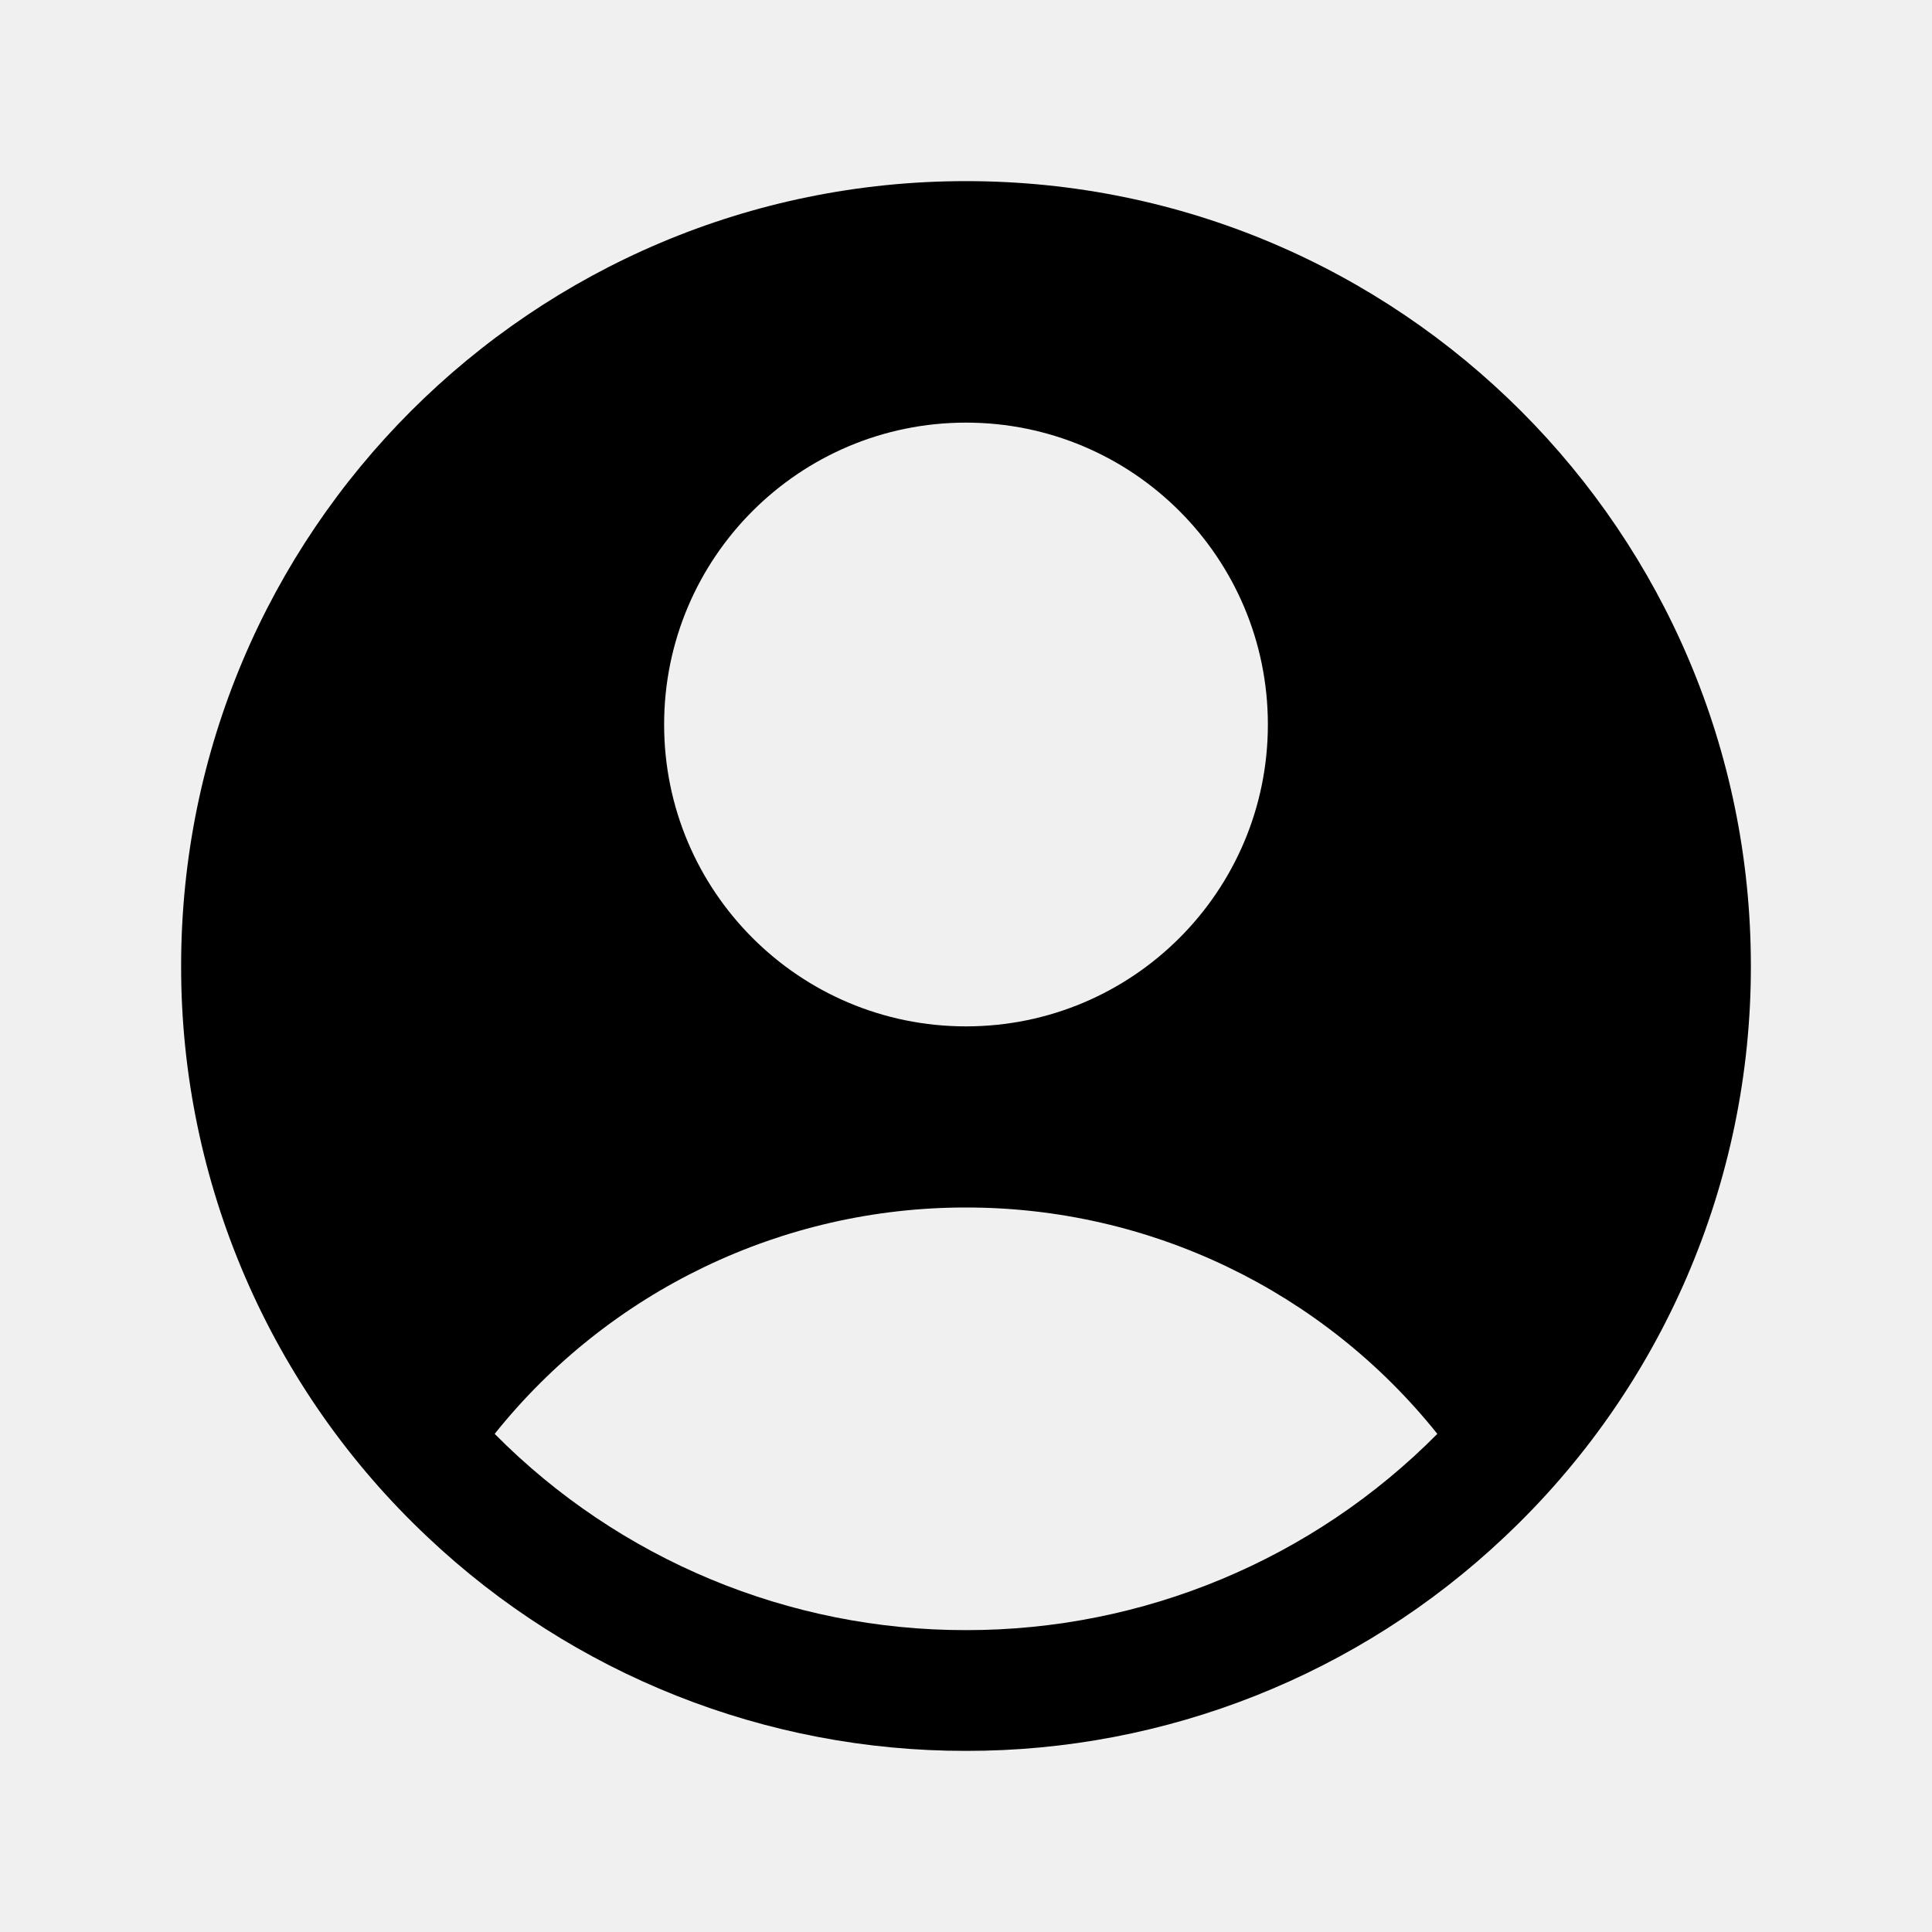
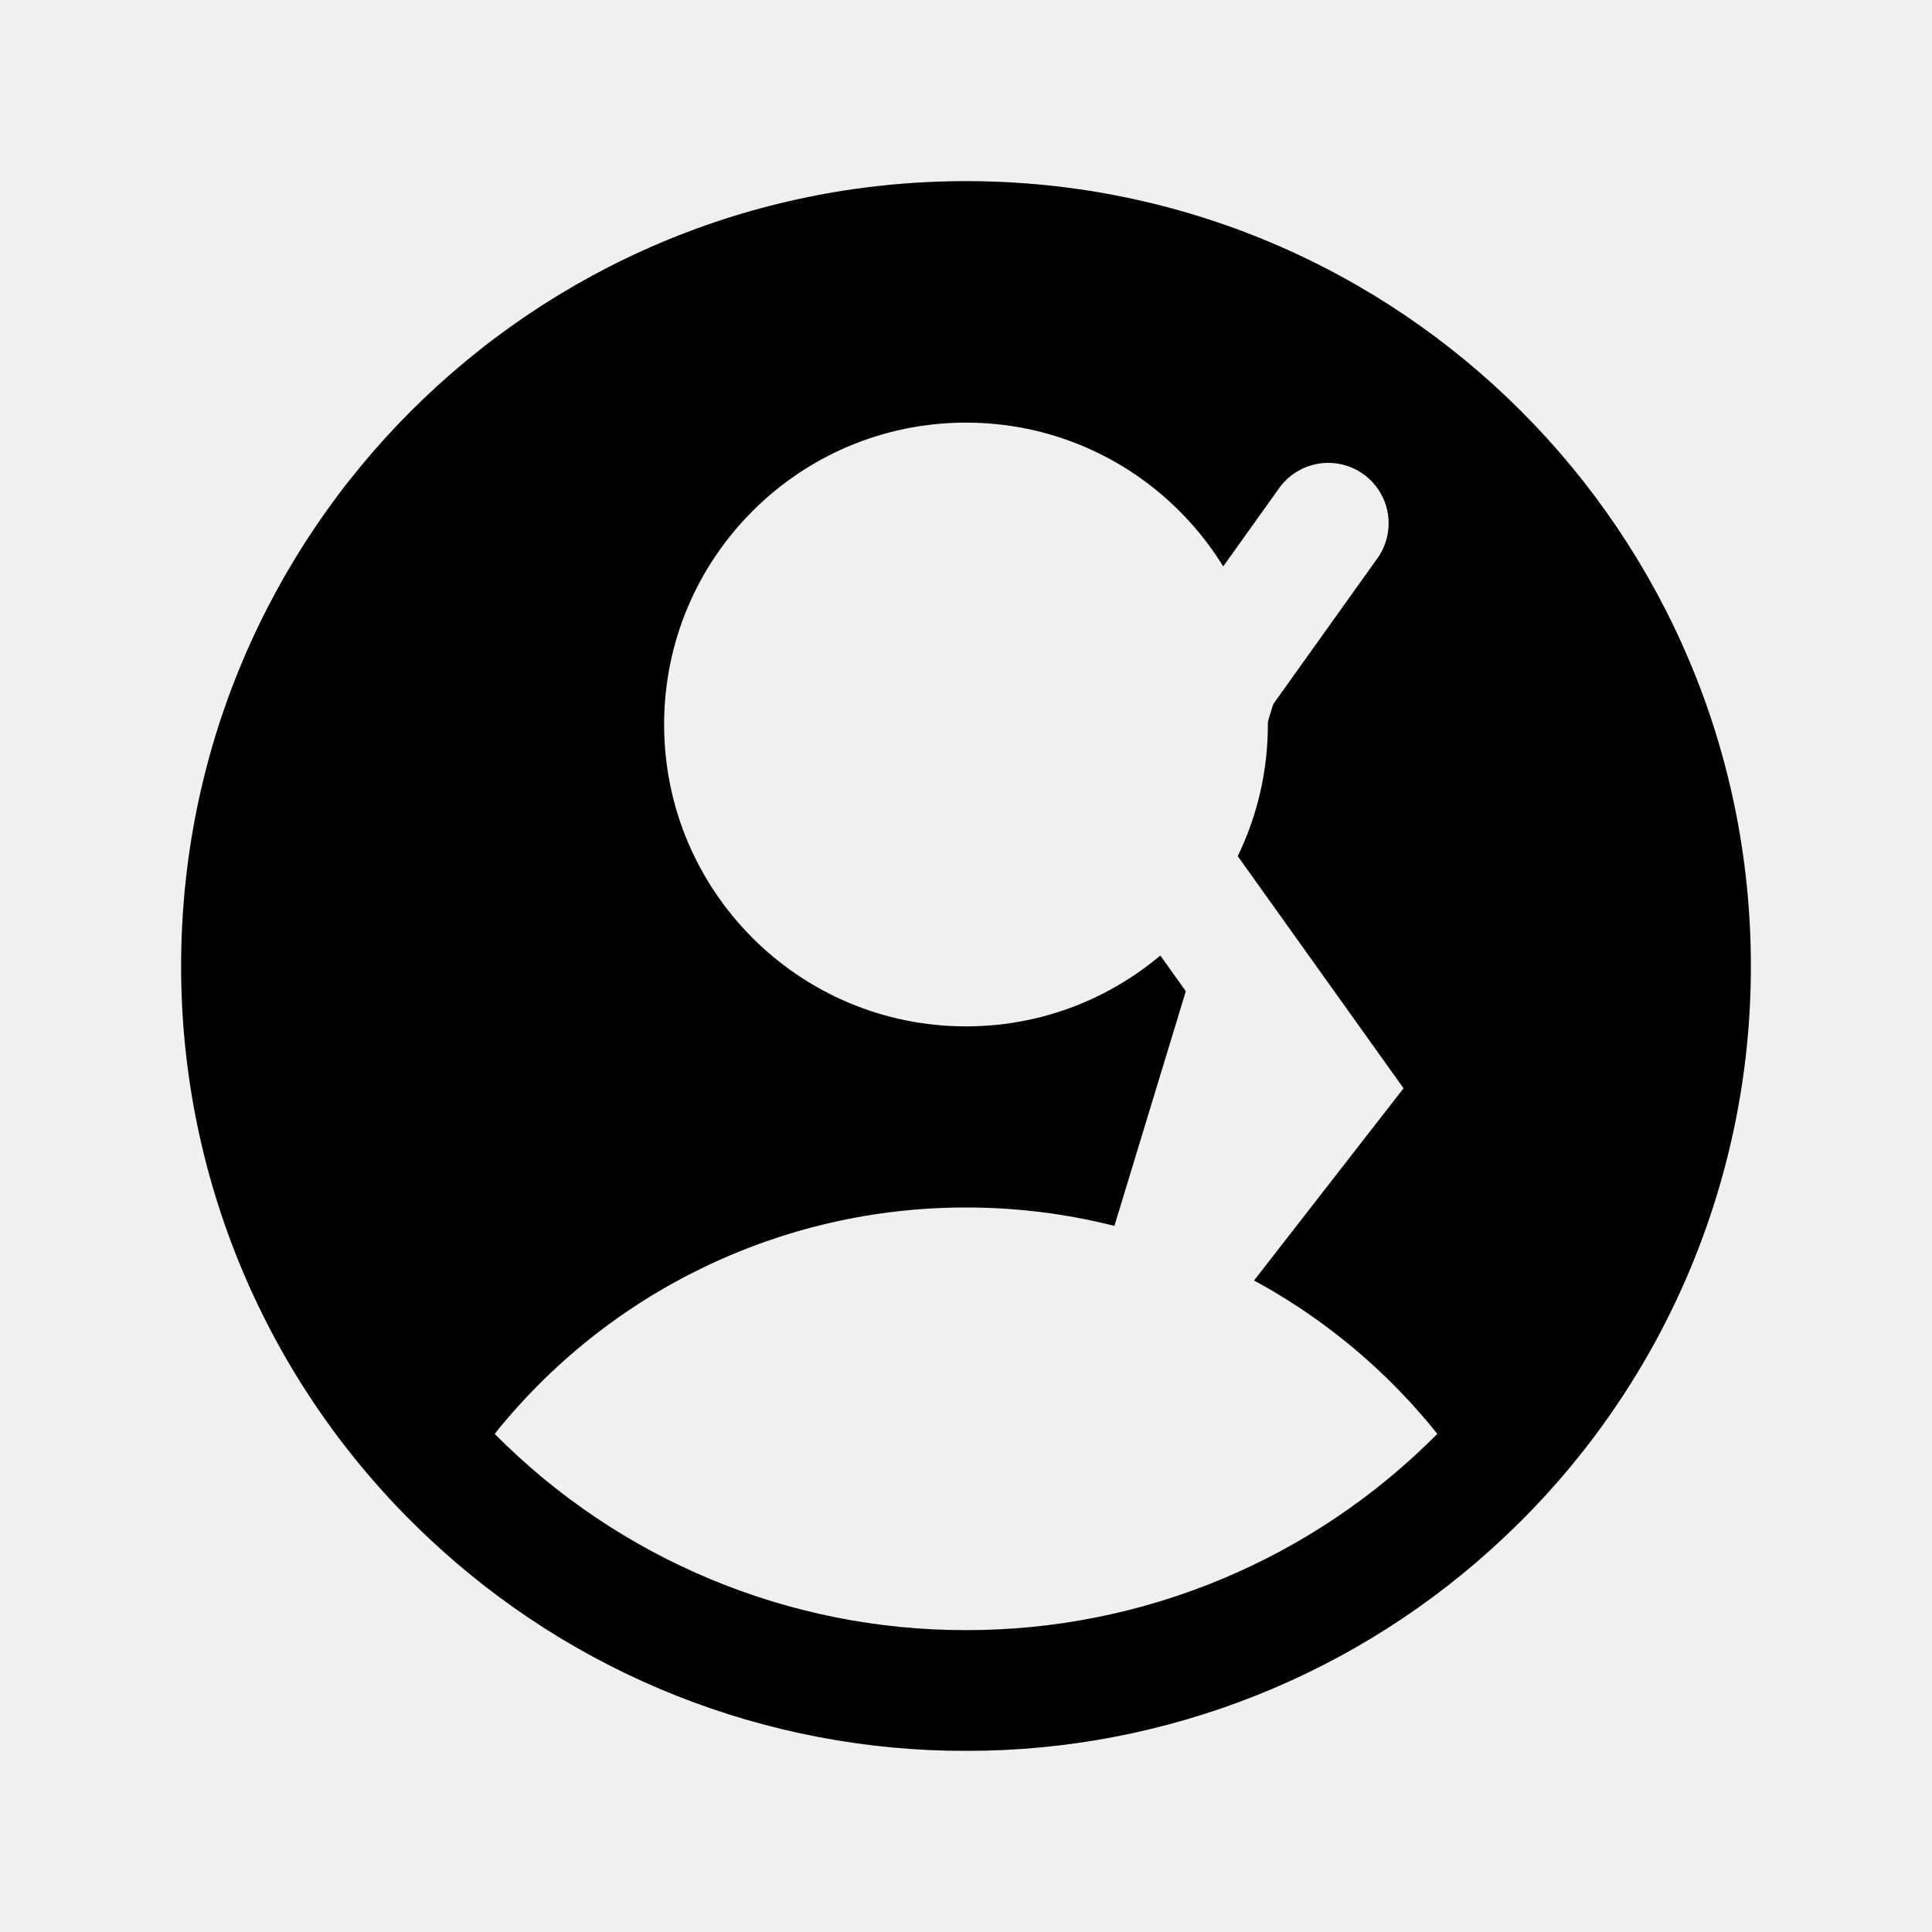
<svg xmlns="http://www.w3.org/2000/svg" viewBox="0 0 24 24" fill="currentColor">
-   <path fill-rule="evenodd" d="M18.685 19.097A9.723 9.723 0 0021.75 12c0-5.385-4.365-9.75-9.75-9.75S2.25 6.615 2.25 12a9.723 9.723 0 003.065 7.097A9.716 9.716 0 0012 21.75a9.716 9.716 0 006.685-2.653zm-12.54-1.285A7.486 7.486 0 0112 15a7.486 7.486 0 015.855 2.812A8.224 8.224 0 0112 20.25a8.224 8.224 0 01-5.855-2.438zM15.75 9a3.75 3.75 0 11-7.5 0 3.75 3.75 0 017.5 0z" clip-rule="evenodd" />
+   <defs>
+     <mask id="cracked-icon-mask">
+       <path fill="white" d="M18.685 19.097A9.723 9.723 0 0021.75 12c0-5.385-4.365-9.75-9.75-9.75S2.25 6.615 2.25 12a9.723 9.723 0 003.065 7.097A9.716 9.716 0 0012 21.75a9.716 9.716 0 006.685-2.653zm-12.54-1.285A7.486 7.486 0 0112 15a7.486 7.486 0 015.855 2.812A8.224 8.224 0 0112 20.25a8.224 8.224 0 01-5.855-2.438zM15.75 9a3.75 3.75 0 11-7.5 0 3.75 3.75 0 017.5 0z" />
+       <path stroke="black" stroke-width="1.5" stroke-linecap="round" d="M16.5 6.5 L 14 10 L 16.5 13.5 L 13 18" />
+     </mask>
+   </defs>
+   <rect x="0" y="0" width="24" height="24" mask="url(#cracked-icon-mask)" />
</svg>
